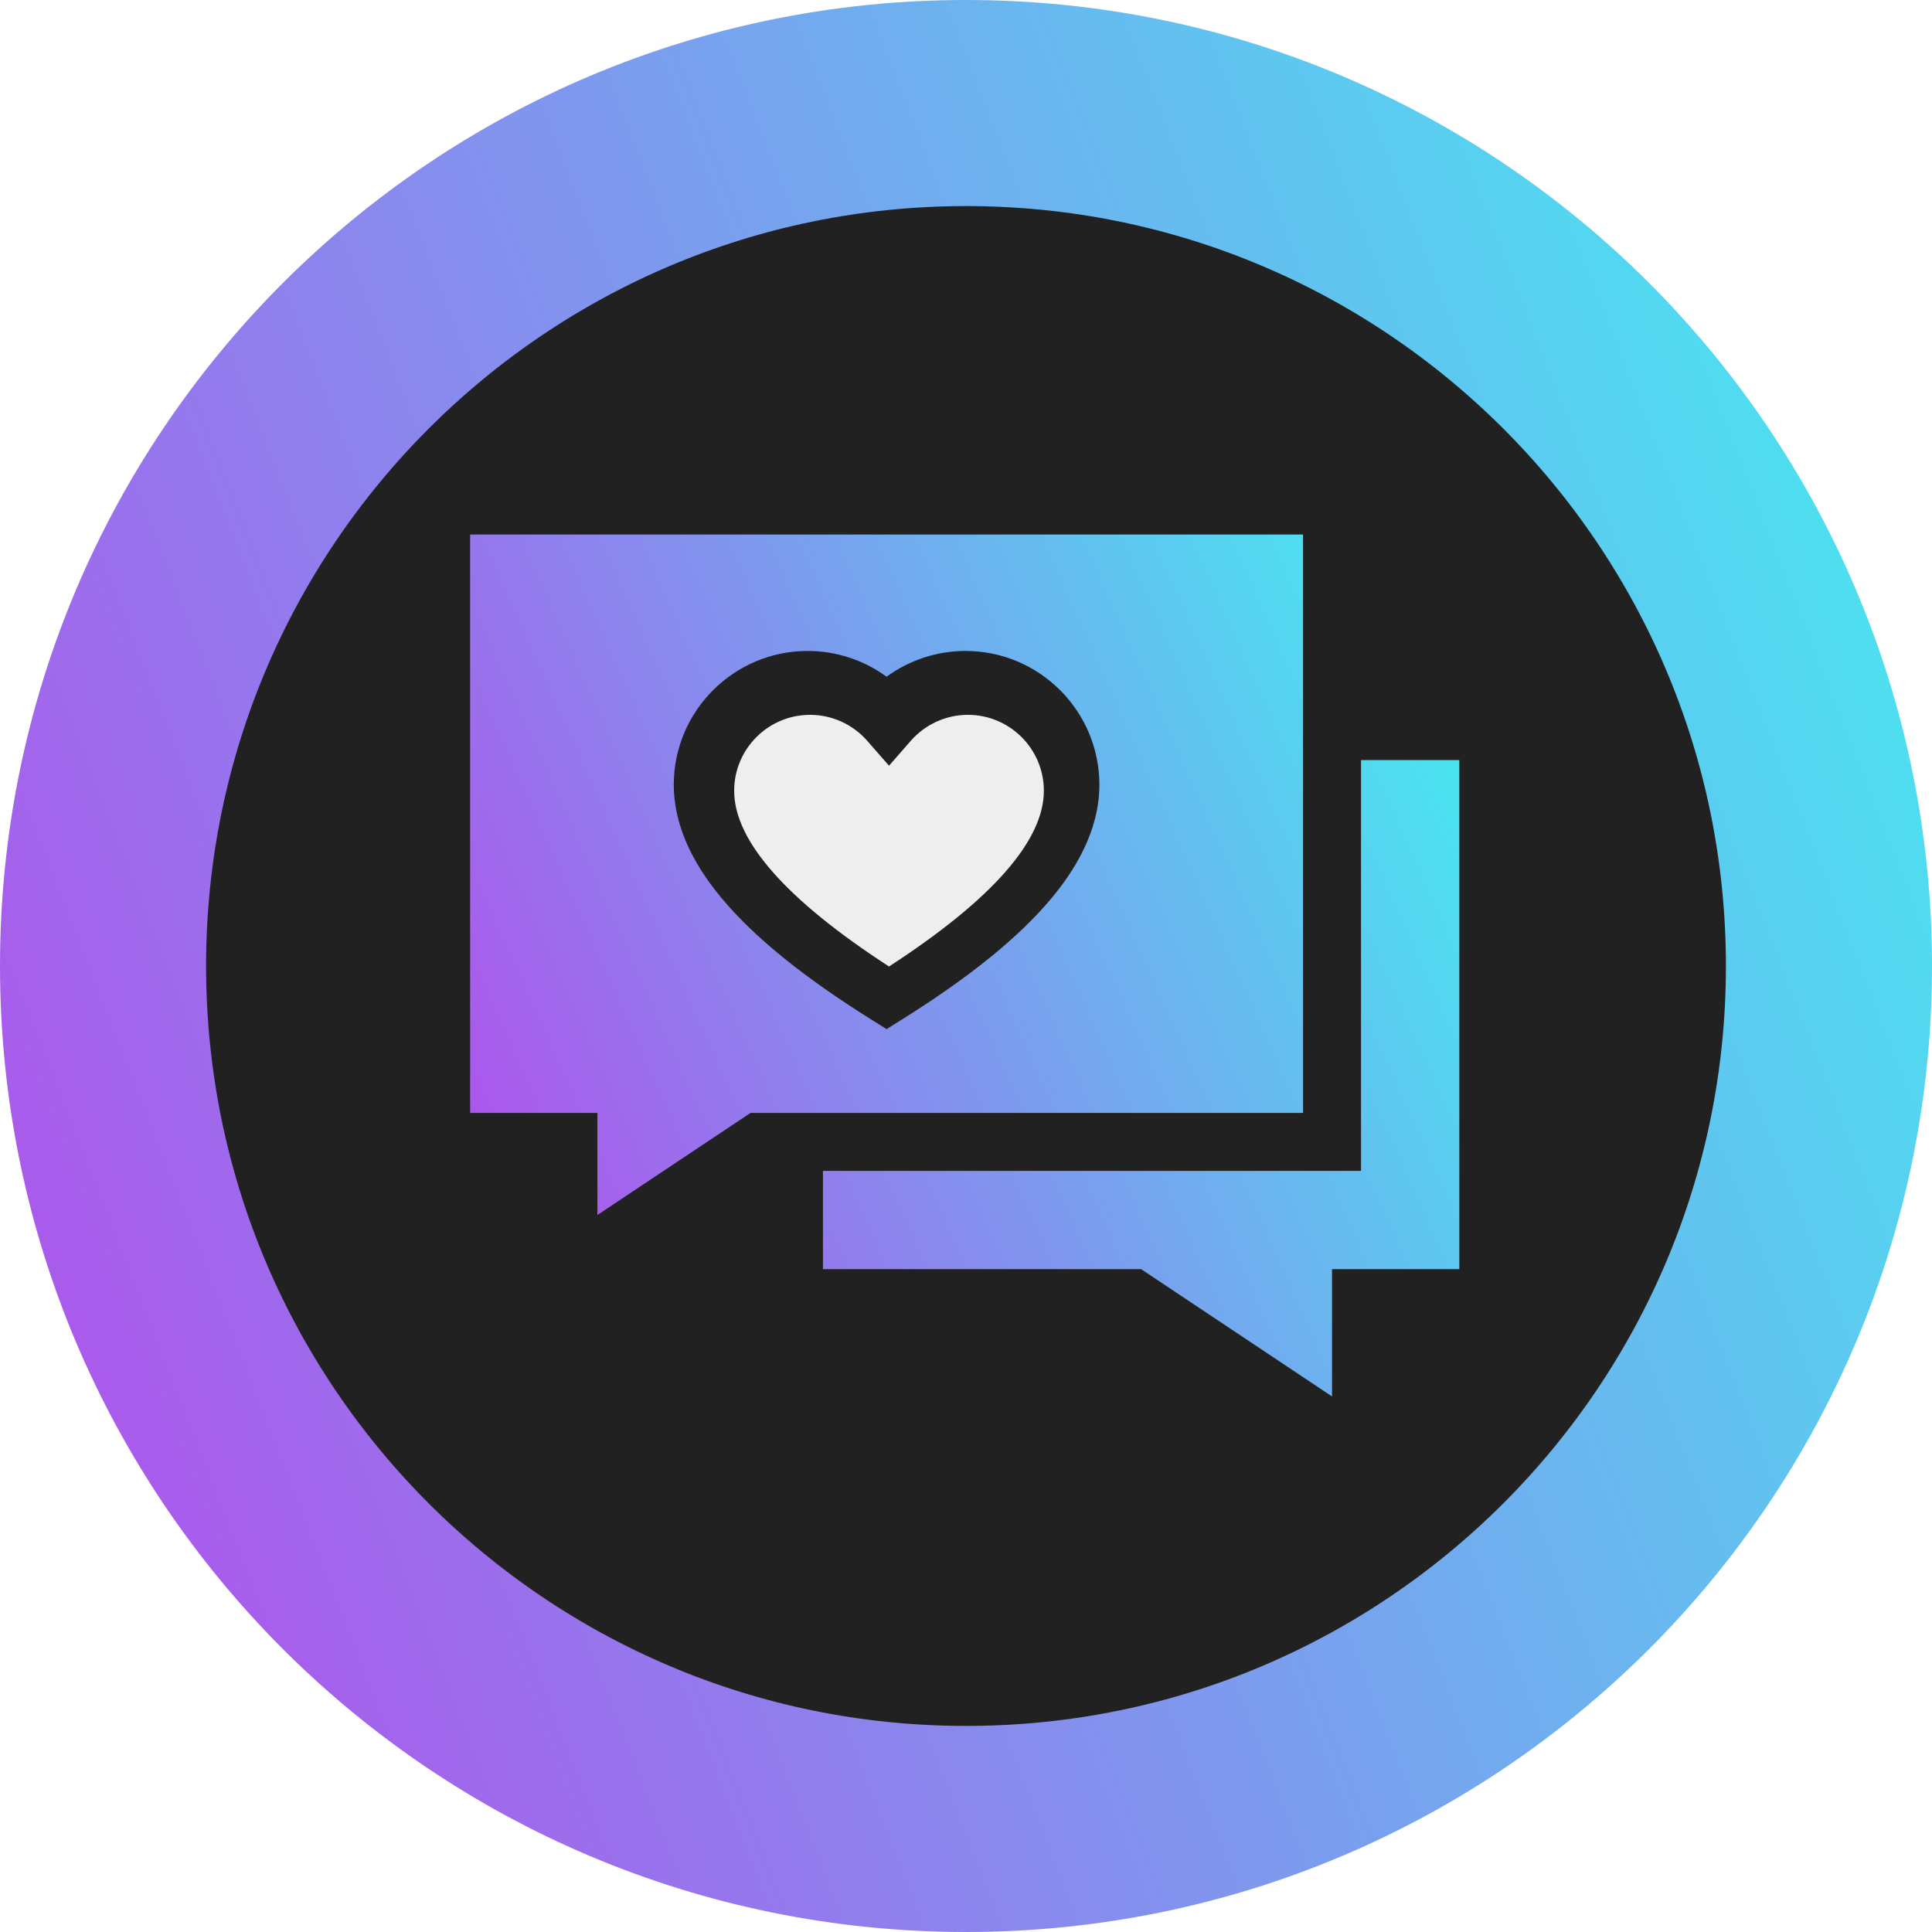
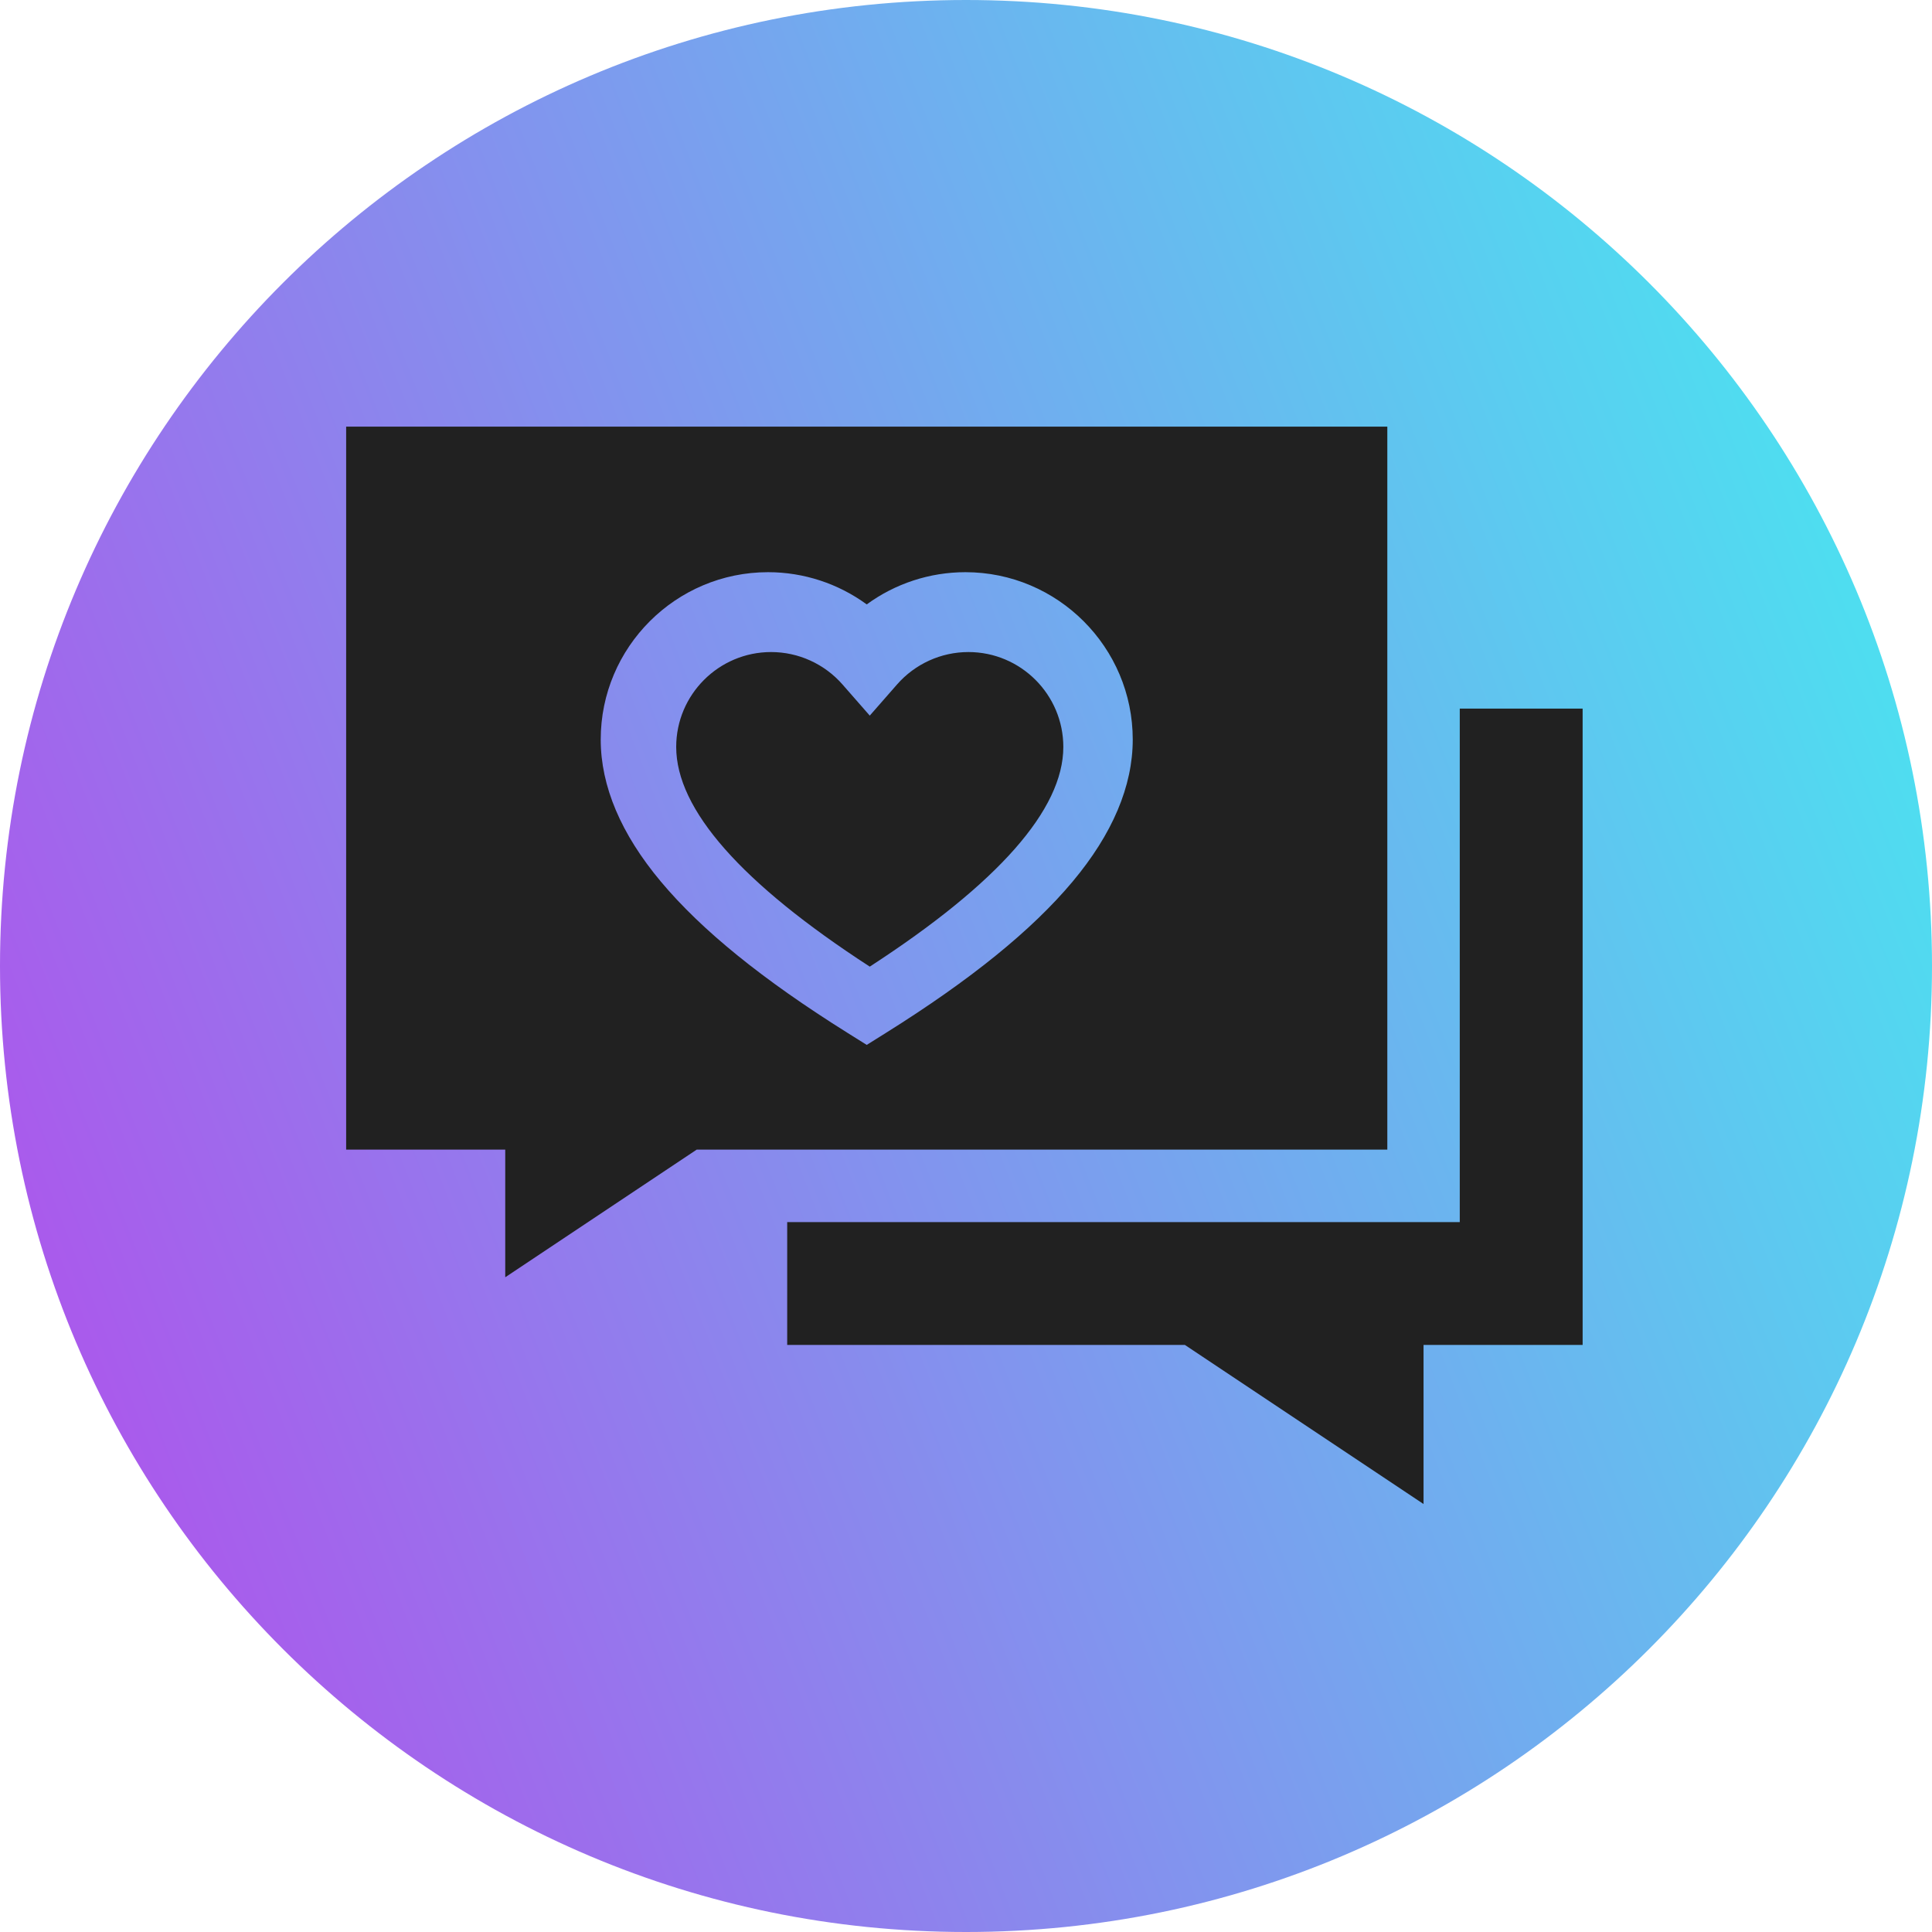
- <svg xmlns="http://www.w3.org/2000/svg" width="600" height="600" viewBox="0 0 600 600" fill="none">
-   <circle cx="300" cy="300" r="268" fill="#212121" stroke="url(#paint0_linear)" stroke-width="64" />
-   <path d="M300.602 222C293.813 222 287.346 224.938 282.861 230.06L276.09 237.793L269.319 230.06C264.833 224.938 258.367 222 251.578 222C238.578 222 228 232.577 228 245.578C228 261.093 244.173 279.442 276.09 300.156C308.007 279.442 324.18 261.093 324.18 245.578C324.18 232.577 313.602 222 300.602 222V222Z" fill="#EEEEEE" />
-   <path d="M404.675 166H146V345.624H185.525V377.333L233.088 345.624H404.675V166ZM326.467 279.053C316.342 291.137 301.179 303.423 280.113 316.613L275.337 319.603L270.561 316.613C249.495 303.423 234.333 291.137 224.208 279.053C214.281 267.204 209.247 255.322 209.247 243.735C209.247 220.809 227.899 202.158 250.825 202.158C259.71 202.158 268.279 205.006 275.337 210.162C282.396 205.006 290.964 202.158 299.849 202.158C322.775 202.158 341.427 220.809 341.427 243.735C341.427 255.323 336.394 267.204 326.467 279.053Z" fill="url(#paint1_linear)" />
-   <path d="M422.675 236.049V363.624H255.575V394.149H354.387L413.675 433.674V394.149H453.2V236.049H422.675Z" fill="url(#paint2_linear)" />
+ <svg xmlns="http://www.w3.org/2000/svg" width="480" height="480" viewBox="0 0 480 480" fill="none">
+   <circle cx="240" cy="240" r="240" fill="url(#paint0_linear)" />
+   <path d="M240.602 162C233.813 162 227.346 164.938 222.861 170.06L216.09 177.793L209.319 170.06C204.833 164.938 198.367 162 191.578 162C178.578 162 168 172.577 168 185.578C168 201.093 184.173 219.442 216.09 240.156C248.007 219.442 264.18 201.093 264.18 185.578C264.18 172.577 253.602 162 240.602 162V162Z" fill="#212121" />
+   <path d="M344.675 106H86V285.624H125.525V317.333L173.088 285.624H344.675V106ZM266.467 219.053C256.342 231.137 241.179 243.423 220.113 256.613L215.337 259.603L210.561 256.613C189.495 243.423 174.333 231.137 164.208 219.053C154.281 207.204 149.247 195.322 149.247 183.735C149.247 160.809 167.899 142.158 190.825 142.158C199.71 142.158 208.279 145.006 215.337 150.162C222.396 145.006 230.964 142.158 239.849 142.158C262.775 142.158 281.427 160.809 281.427 183.735C281.427 195.323 276.394 207.204 266.467 219.053Z" fill="#212121" />
+   <path d="M362.675 176.049V303.624H195.575V334.149H294.387L353.675 373.674V334.149H393.2V176.049H362.675Z" fill="#212121" />
  <defs>
-     <linearGradient id="paint0_linear" x1="0" y1="600" x2="723.914" y2="317.221" gradientUnits="userSpaceOnUse">
-       <stop stop-color="#A41FBA" />
-       <stop offset="0" stop-color="#B747EB" />
-       <stop offset="1" stop-color="#41F1F1" />
-     </linearGradient>
-     <linearGradient id="paint1_linear" x1="146" y1="433.674" x2="501.71" y2="274.208" gradientUnits="userSpaceOnUse">
-       <stop stop-color="#A41FBA" />
-       <stop offset="0" stop-color="#B747EB" />
-       <stop offset="1" stop-color="#41F1F1" />
-     </linearGradient>
-     <linearGradient id="paint2_linear" x1="146" y1="433.674" x2="501.71" y2="274.208" gradientUnits="userSpaceOnUse">
+     <linearGradient id="paint0_linear" x1="0" y1="480" x2="579.132" y2="253.777" gradientUnits="userSpaceOnUse">
      <stop stop-color="#A41FBA" />
      <stop offset="0" stop-color="#B747EB" />
      <stop offset="1" stop-color="#41F1F1" />
    </linearGradient>
  </defs>
</svg>
